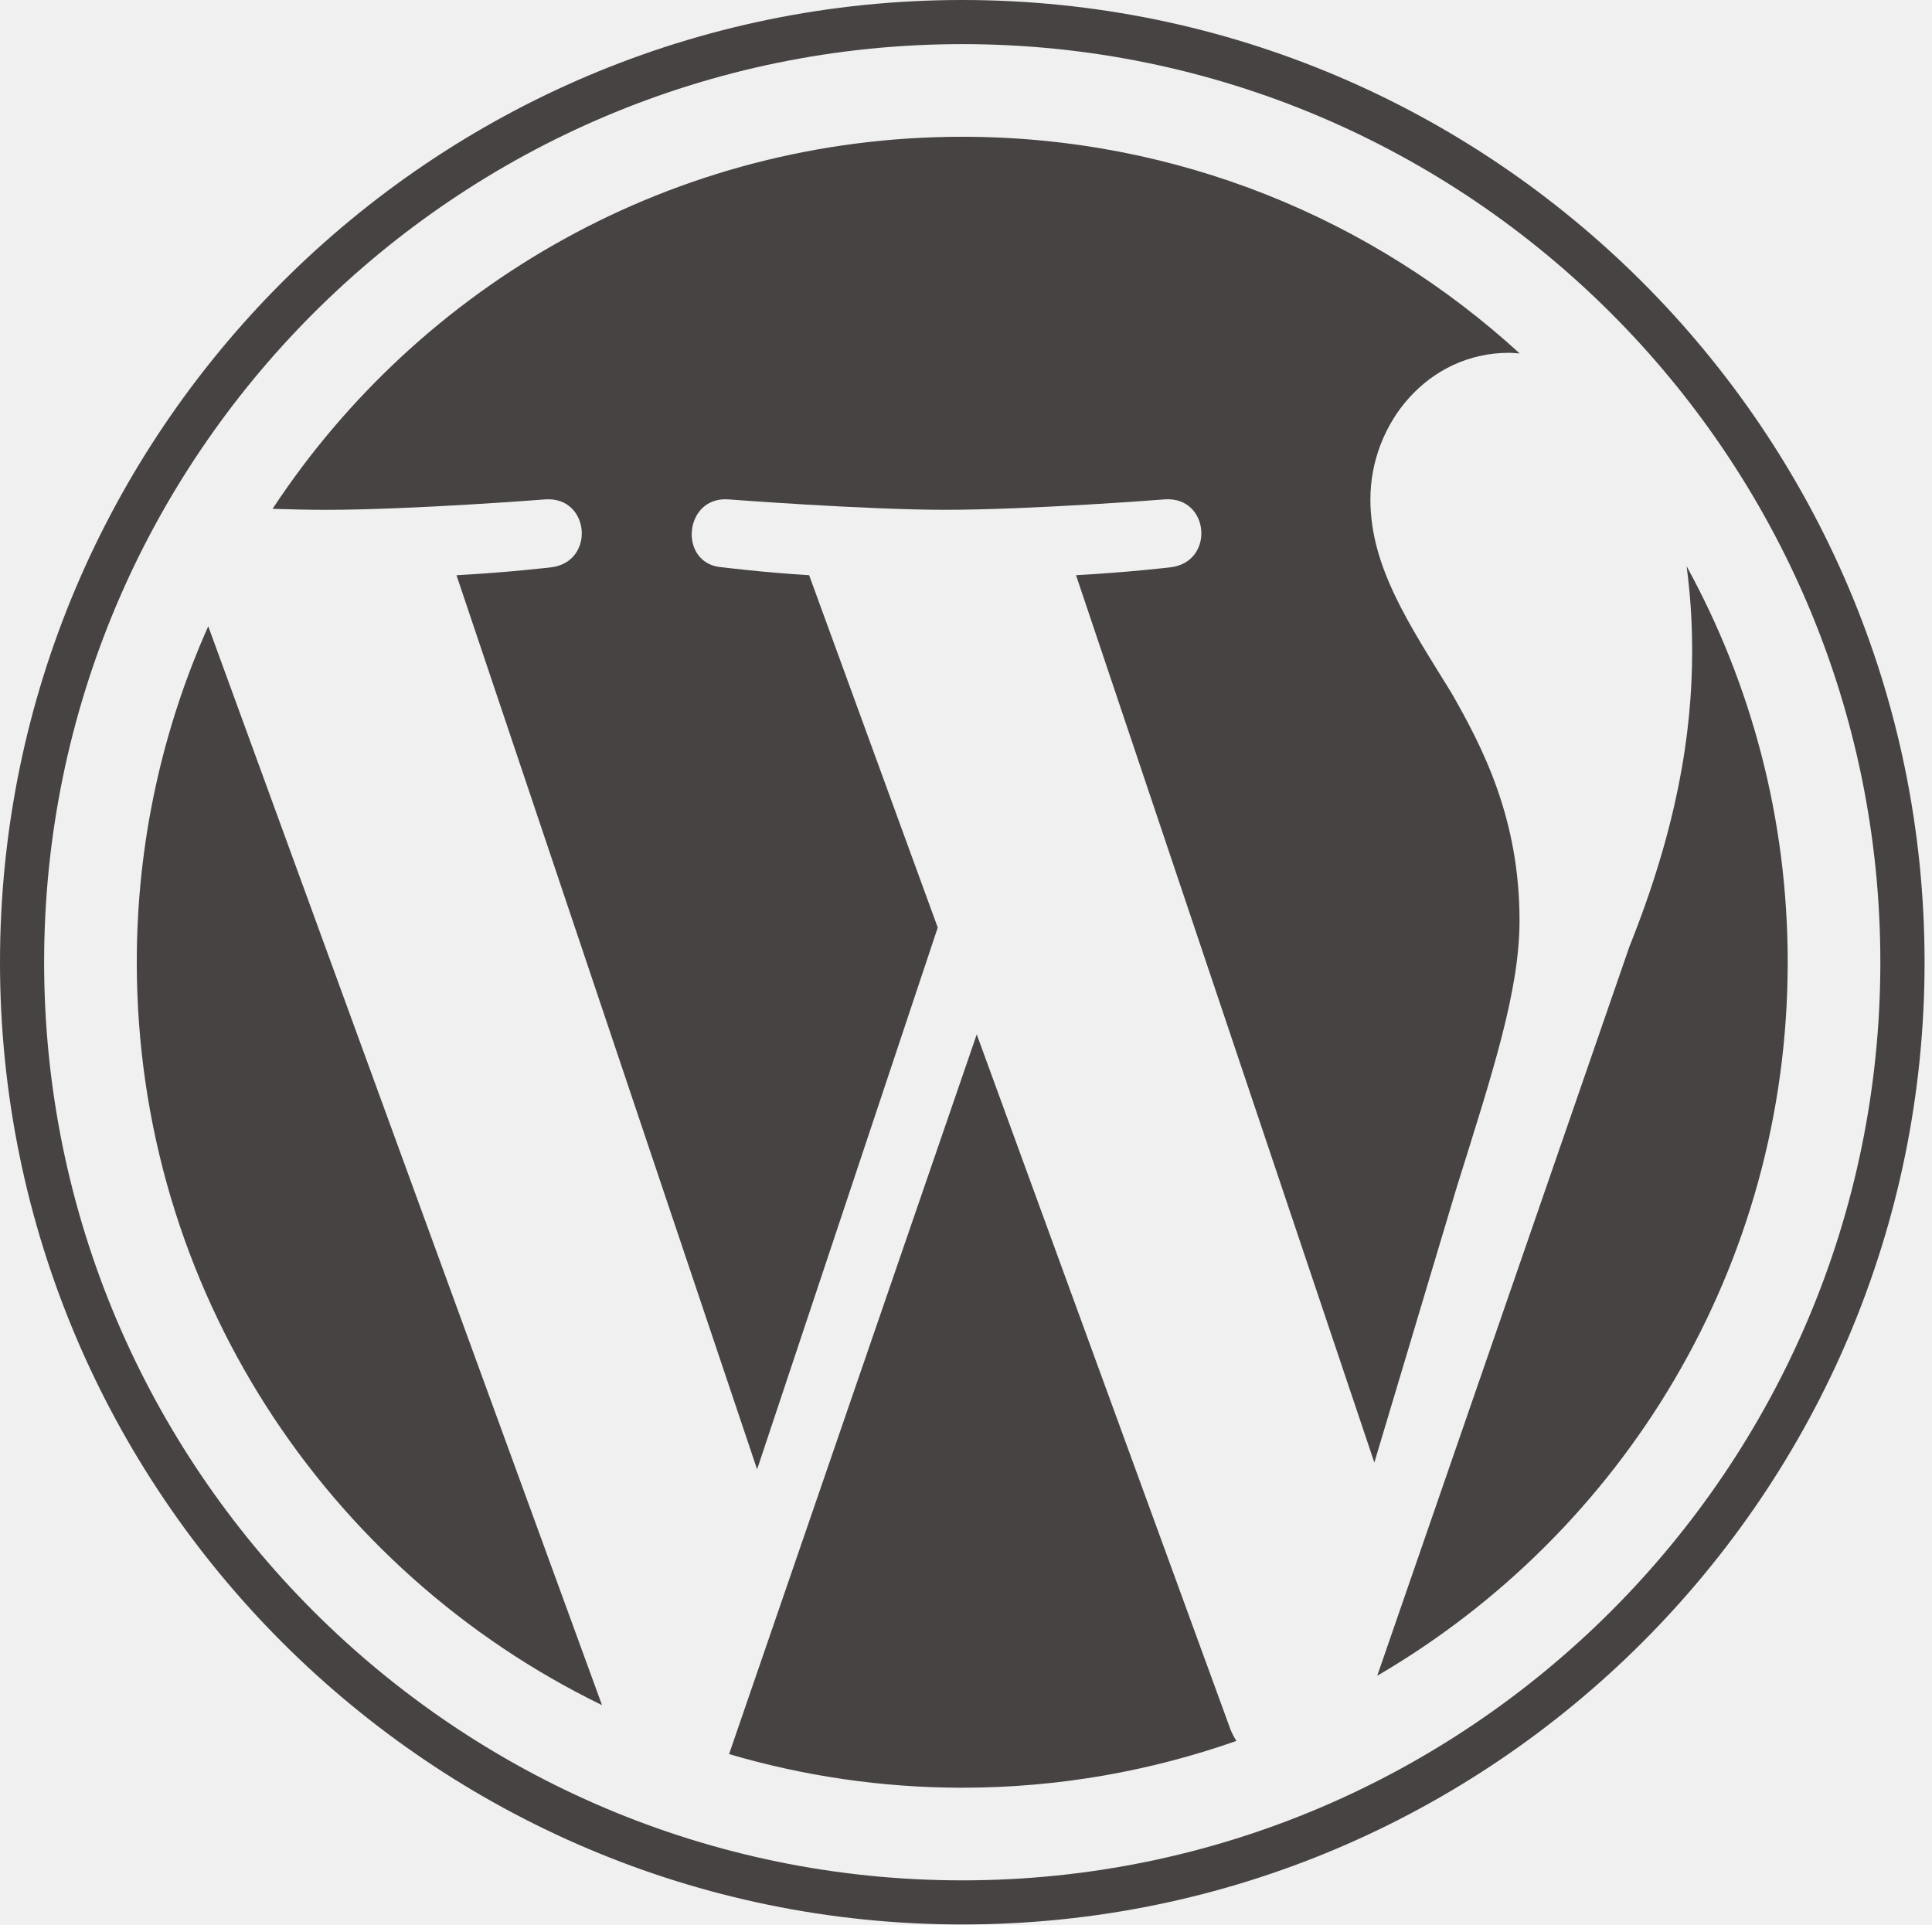
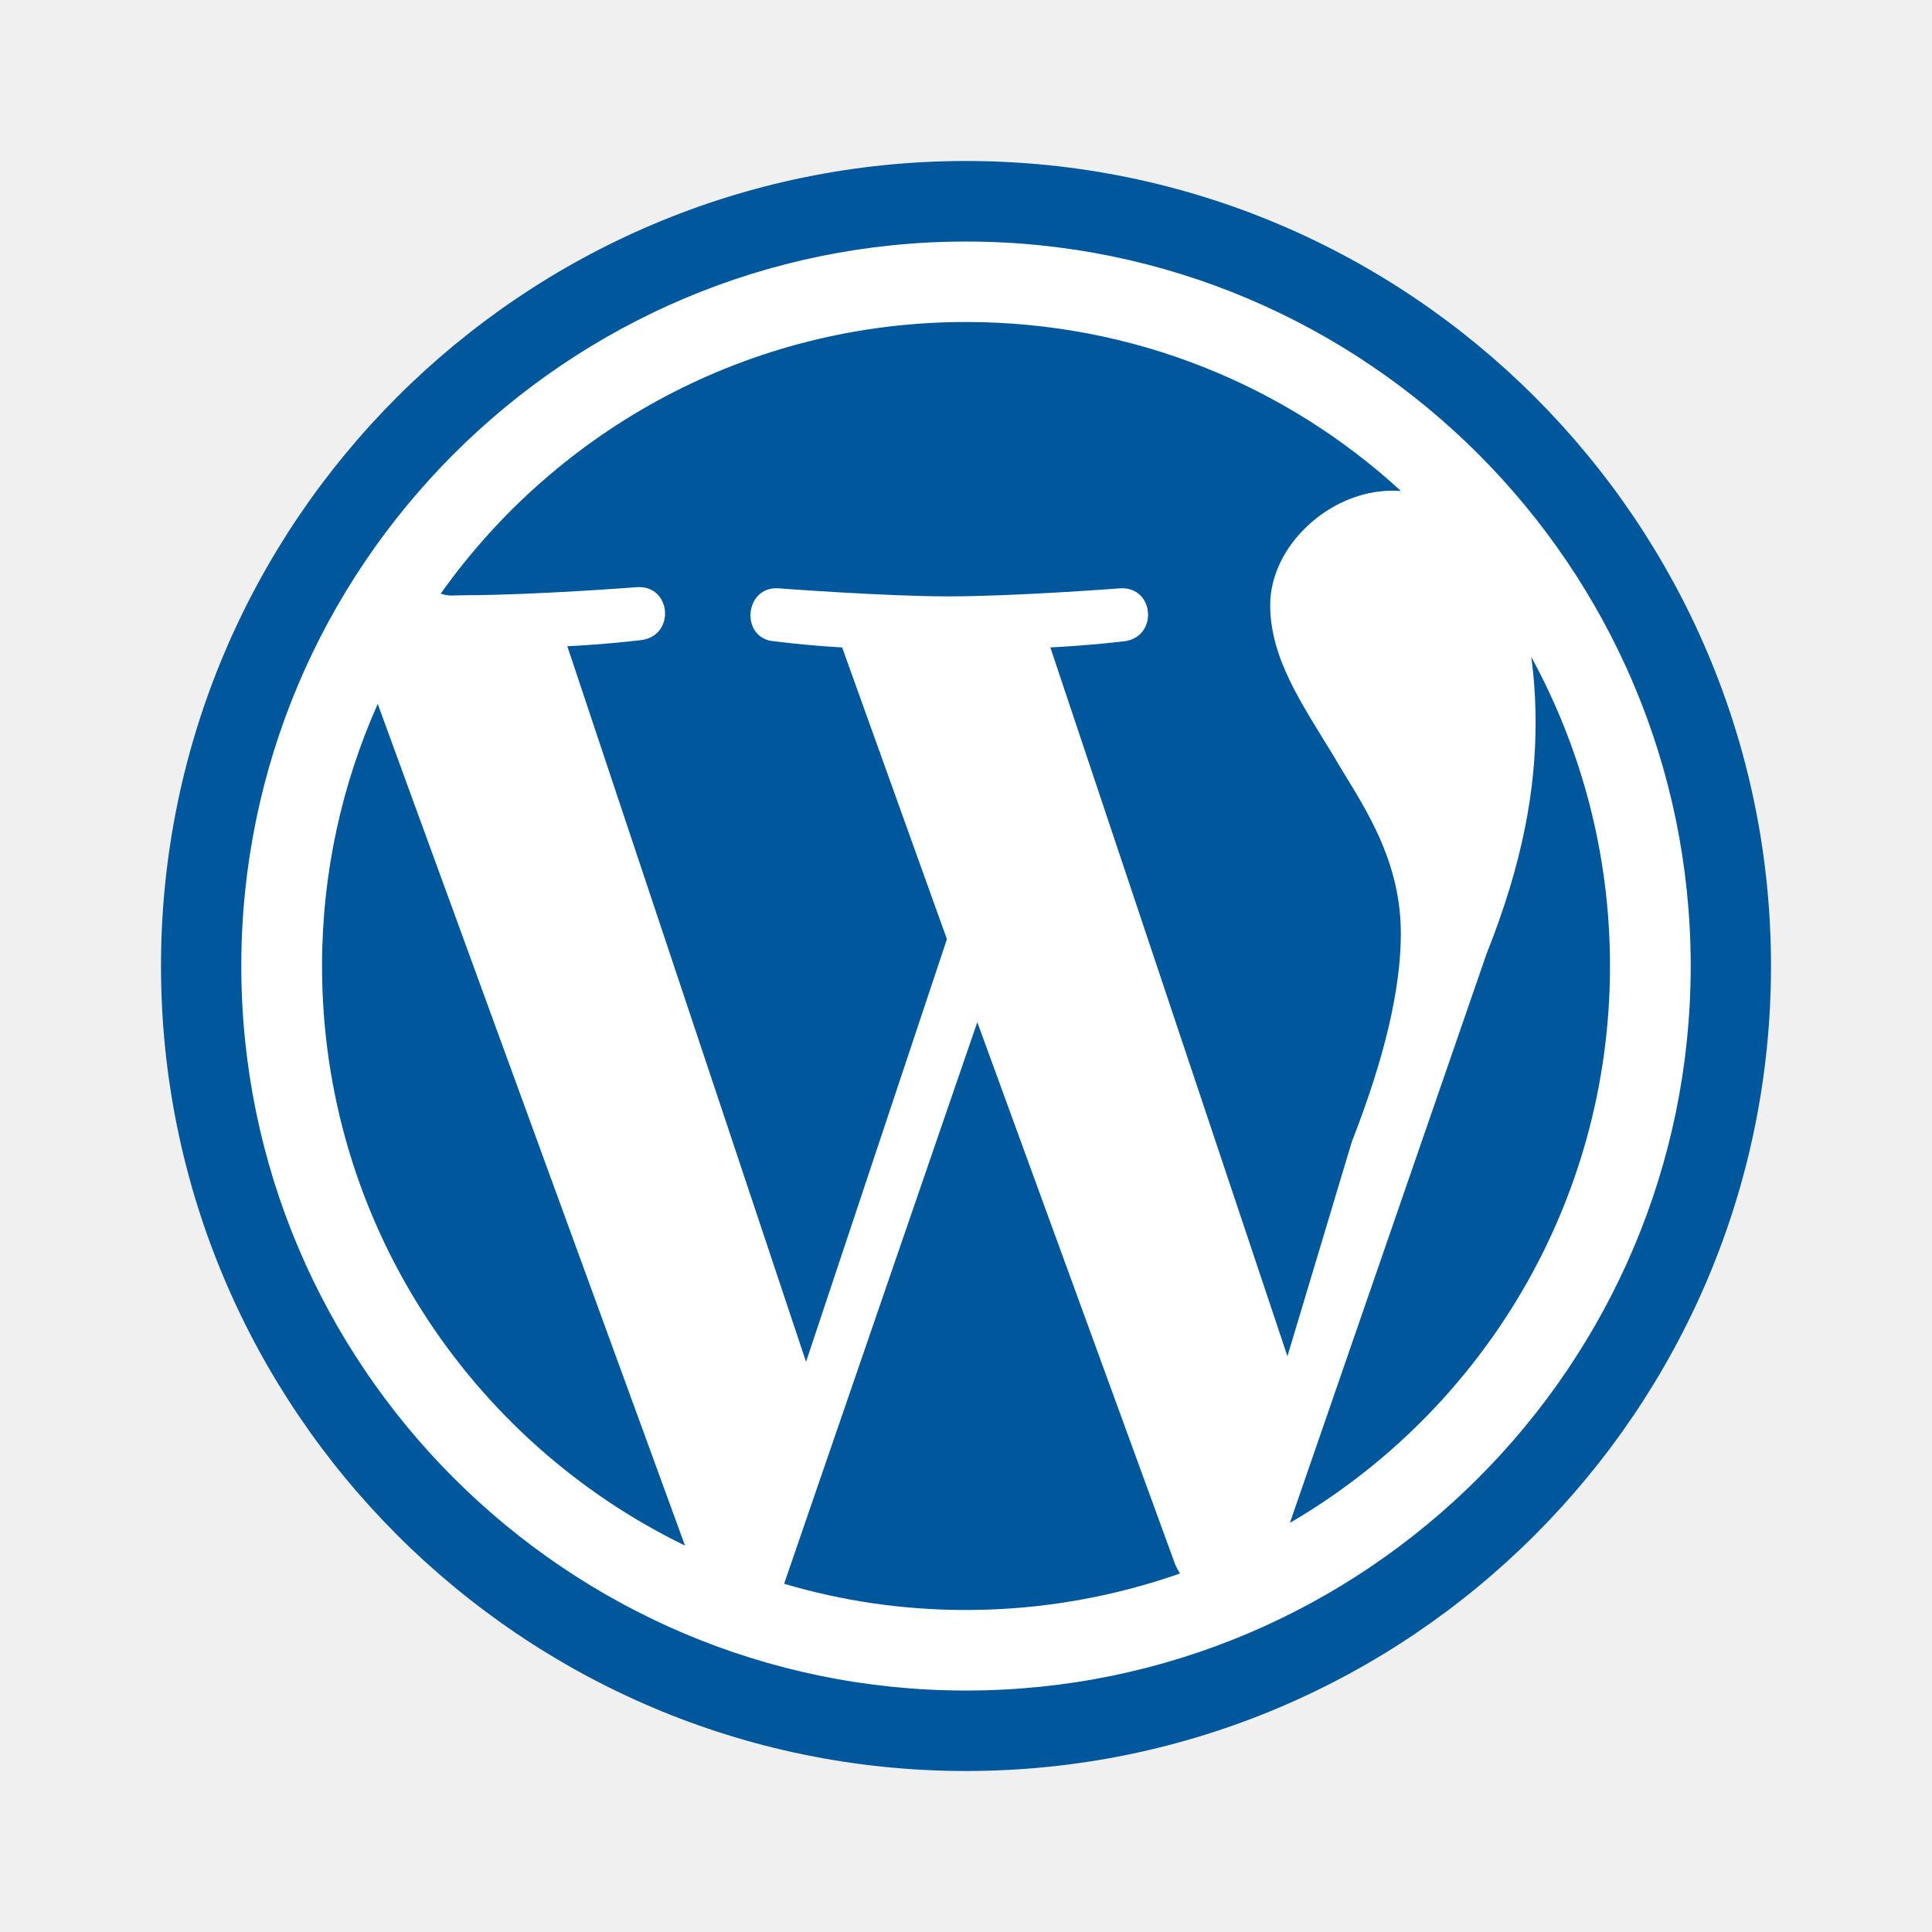
- <svg xmlns="http://www.w3.org/2000/svg" width="256" height="255" viewBox="0 0 256 255" fill="none">
-   <g clip-path="url(#clip0)">
-     <path d="M18.124 127.5C18.124 170.796 43.285 208.211 79.77 225.942L27.594 82.986C21.525 96.589 18.124 111.643 18.124 127.5ZM201.345 121.981C201.345 108.463 196.489 99.101 192.325 91.814C186.78 82.805 181.583 75.174 181.583 66.165C181.583 56.11 189.209 46.75 199.951 46.75C200.436 46.75 200.895 46.81 201.368 46.838C181.908 29.009 155.981 18.124 127.505 18.124C89.292 18.124 55.673 37.73 36.115 67.426C38.681 67.503 41.099 67.557 43.154 67.557C54.595 67.557 72.304 66.169 72.304 66.169C78.201 65.821 78.896 74.481 73.006 75.179C73.006 75.179 67.08 75.876 60.487 76.221L100.319 194.699L124.256 122.909L107.214 76.217C101.324 75.872 95.744 75.174 95.744 75.174C89.85 74.829 90.541 65.817 96.435 66.165C96.435 66.165 114.499 67.553 125.246 67.553C136.685 67.553 154.397 66.165 154.397 66.165C160.298 65.817 160.991 74.477 155.099 75.174C155.099 75.174 149.161 75.872 142.58 76.217L182.108 193.798L193.018 157.34C197.746 142.211 201.345 131.345 201.345 121.981ZM129.424 137.068L96.606 232.431C106.404 235.312 116.767 236.887 127.505 236.887C140.242 236.887 152.457 234.685 163.828 230.687C163.534 230.219 163.268 229.721 163.049 229.18L129.424 137.068ZM223.482 75.023C223.952 78.507 224.219 82.247 224.219 86.27C224.219 97.37 222.146 109.847 215.902 125.448L182.491 222.048C215.009 203.085 236.881 167.855 236.881 127.503C236.883 108.486 232.025 90.603 223.482 75.023ZM127.505 0C57.2 0 0 57.196 0 127.5C0 197.813 57.2 255.007 127.505 255.007C197.807 255.007 255.016 197.813 255.016 127.5C255.013 57.196 197.807 0 127.505 0ZM127.505 249.163C60.424 249.163 5.846 194.585 5.846 127.5C5.846 60.42 60.422 5.846 127.505 5.846C194.583 5.846 249.157 60.42 249.157 127.5C249.157 194.585 194.583 249.163 127.505 249.163Z" fill="#464342" />
-   </g>
-   <defs>
-     <clipPath id="clip0">
-       <rect width="256" height="255" fill="white" />
-     </clipPath>
-   </defs>
+ <svg xmlns="http://www.w3.org/2000/svg" viewBox="0 0 48 48" width="240px" height="240px">
+   <path fill="#fff" d="M24 4.05A19.95 19.95 0 1 0 24 43.95A19.95 19.95 0 1 0 24 4.05Z" />
+   <path fill="#01579b" d="M8.001,24c0,6.336,3.68,11.806,9.018,14.4L9.385,17.488C8.498,19.479,8.001,21.676,8.001,24z M34.804,23.194c0-1.977-1.063-3.35-1.67-4.412c-0.813-1.329-1.576-2.437-1.576-3.752c0-1.465,1.471-2.84,3.041-2.84 c0.071,0,0.135,0.006,0.206,0.008C31.961,9.584,28.168,8,24.001,8c-5.389,0-10.153,2.666-13.052,6.749 c0.228,0.074,0.307,0.039,0.611,0.039c1.669,0,4.264-0.2,4.264-0.2c0.86-0.057,0.965,1.212,0.099,1.316c0,0-0.864,0.105-1.828,0.152 l5.931,17.778l3.5-10.501l-2.603-7.248c-0.861-0.046-1.679-0.152-1.679-0.152c-0.862-0.056-0.762-1.375,0.098-1.316 c0,0,2.648,0.2,4.217,0.2c1.675,0,4.264-0.2,4.264-0.2c0.861-0.057,0.965,1.212,0.104,1.316c0,0-0.87,0.105-1.832,0.152l5.891,17.61 l1.599-5.326C34.399,26.289,34.804,24.569,34.804,23.194z M24.281,25.396l-4.8,13.952c1.436,0.426,2.95,0.652,4.52,0.652 c1.861,0,3.649-0.324,5.316-0.907c-0.04-0.071-0.085-0.143-0.118-0.22L24.281,25.396z M38.043,16.318 c0.071,0.51,0.108,1.059,0.108,1.645c0,1.628-0.306,3.451-1.219,5.737l-4.885,14.135C36.805,35.063,40,29.902,40,24 C40,21.219,39.289,18.604,38.043,16.318z" />
+   <path fill="#01579b" d="M4,24c0,11.024,8.97,20,19.999,20C35.03,44,44,35.024,44,24S35.03,4,24,4S4,12.976,4,24z M5.995,24 c0-9.924,8.074-17.999,18.004-17.999S42.005,14.076,42.005,24S33.929,42.001,24,42.001C14.072,42.001,5.995,33.924,5.995,24z" />
</svg>
